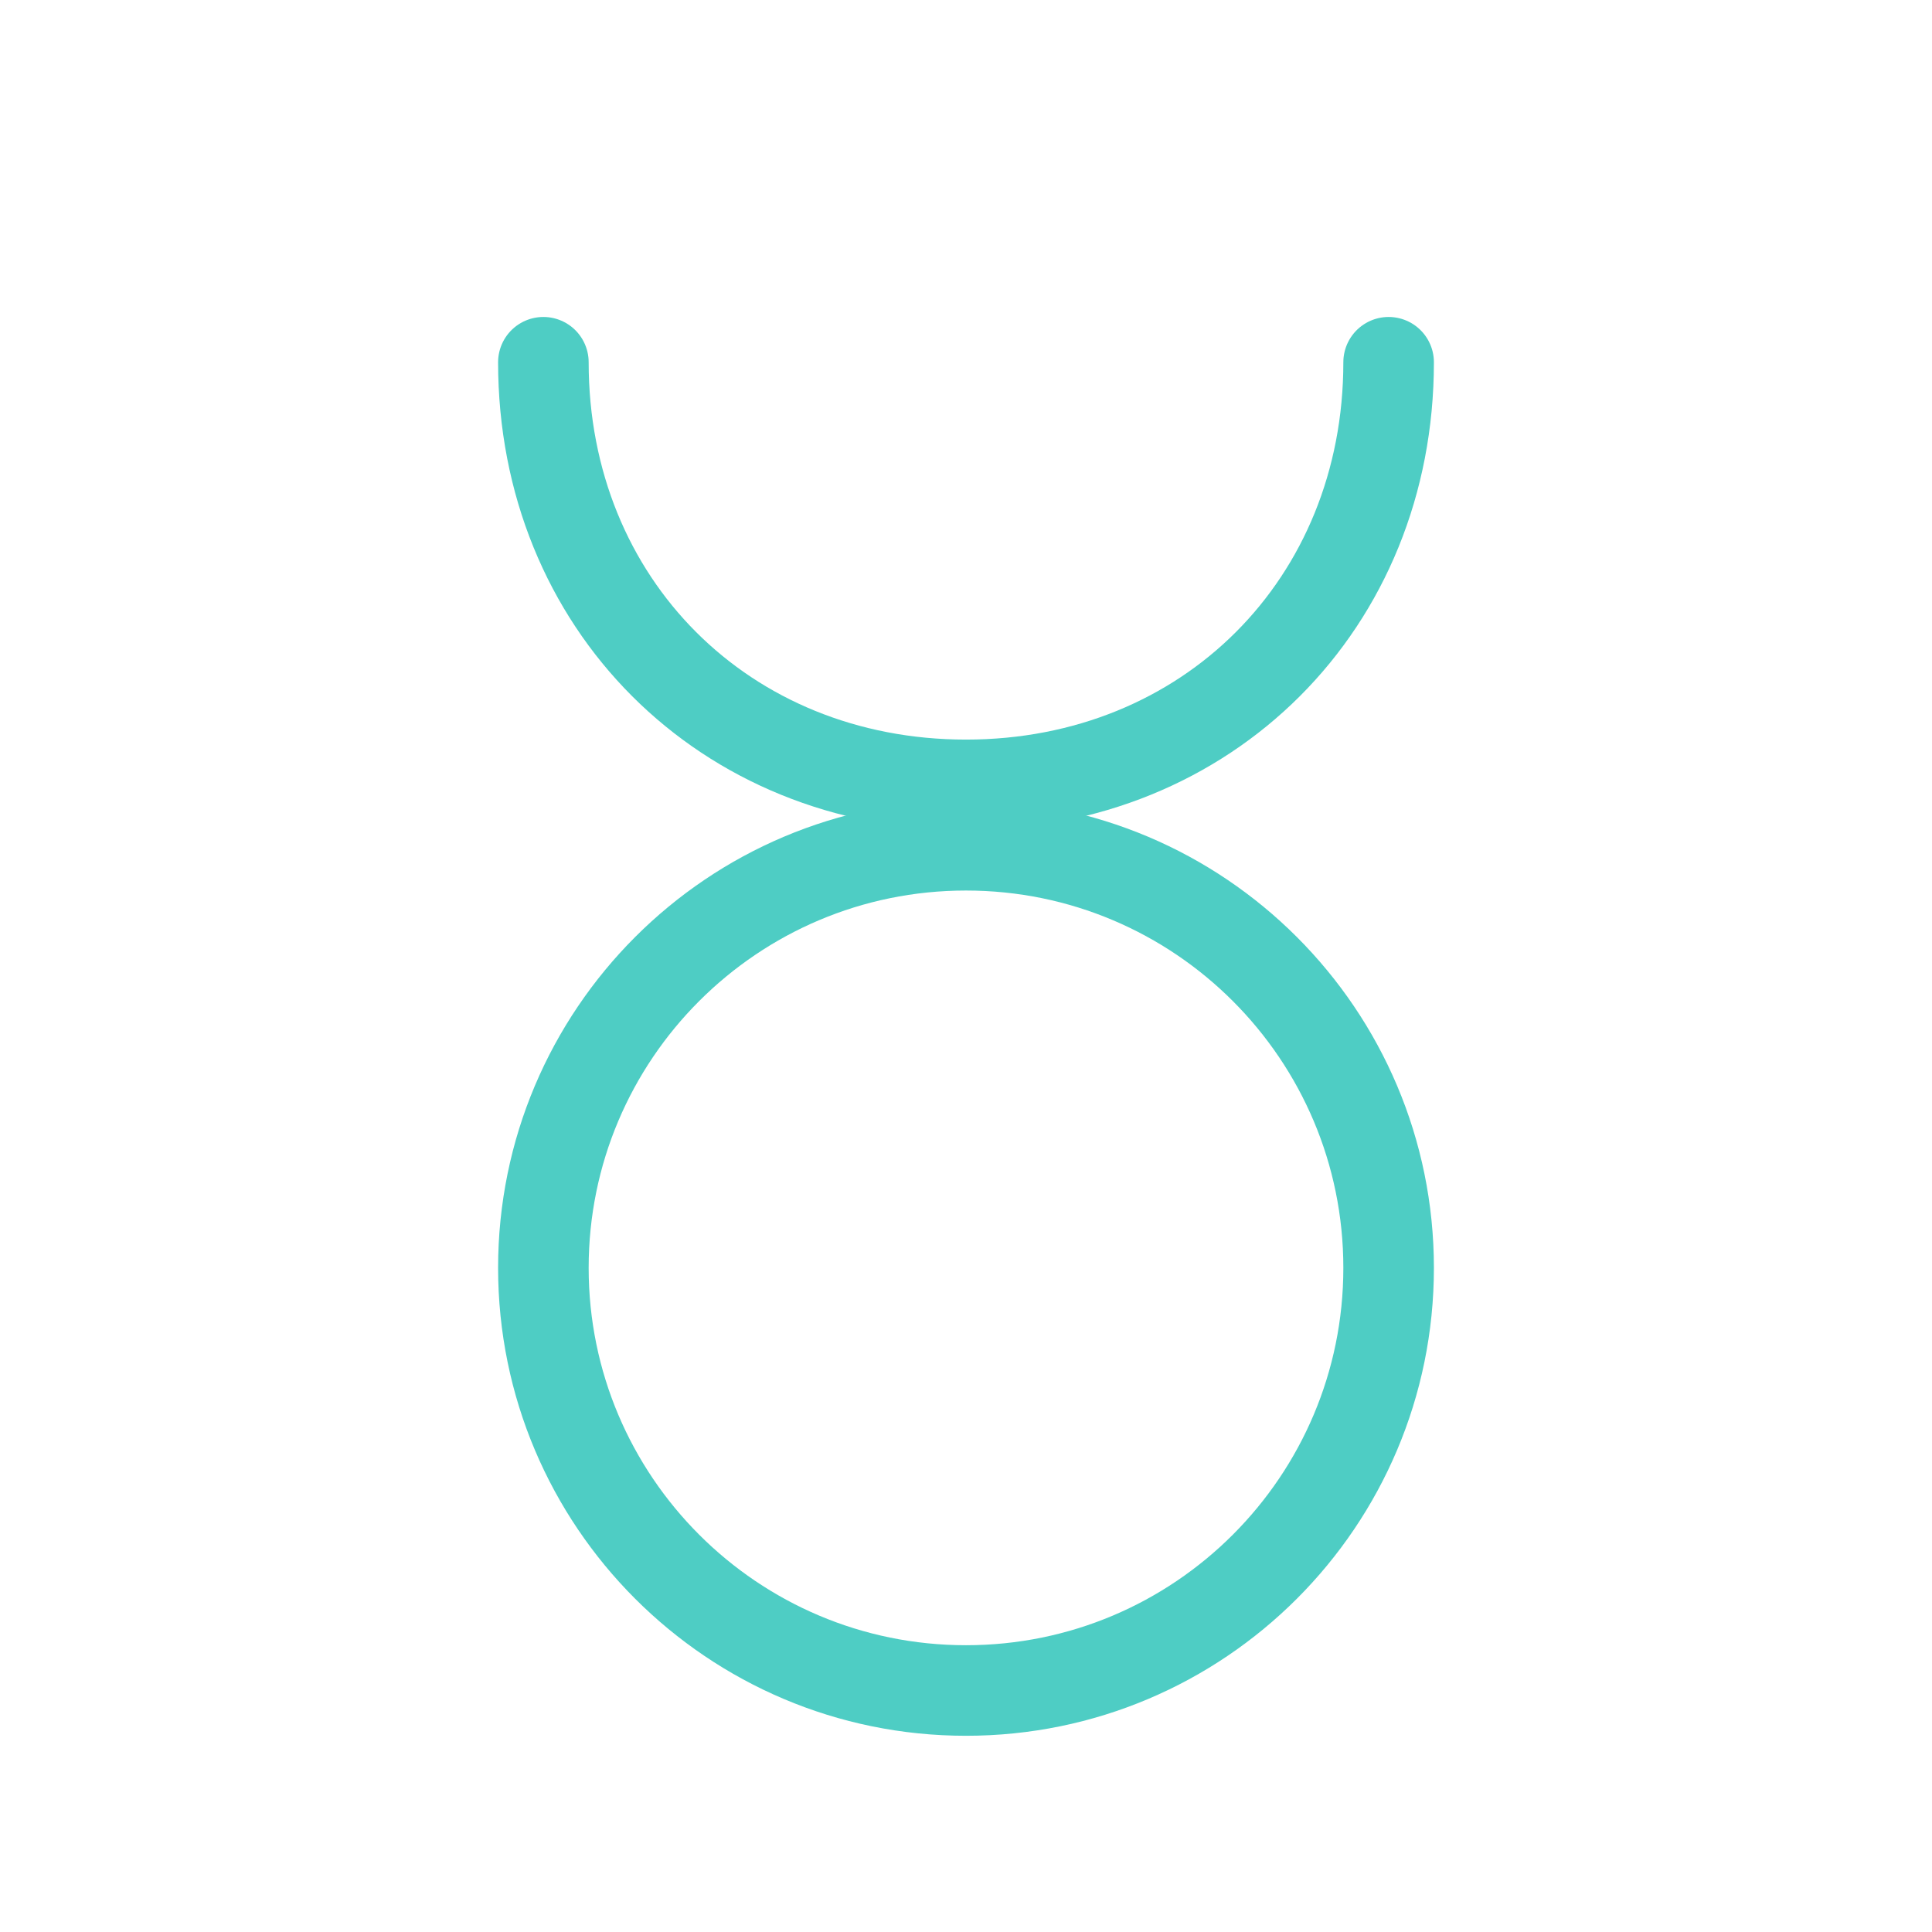
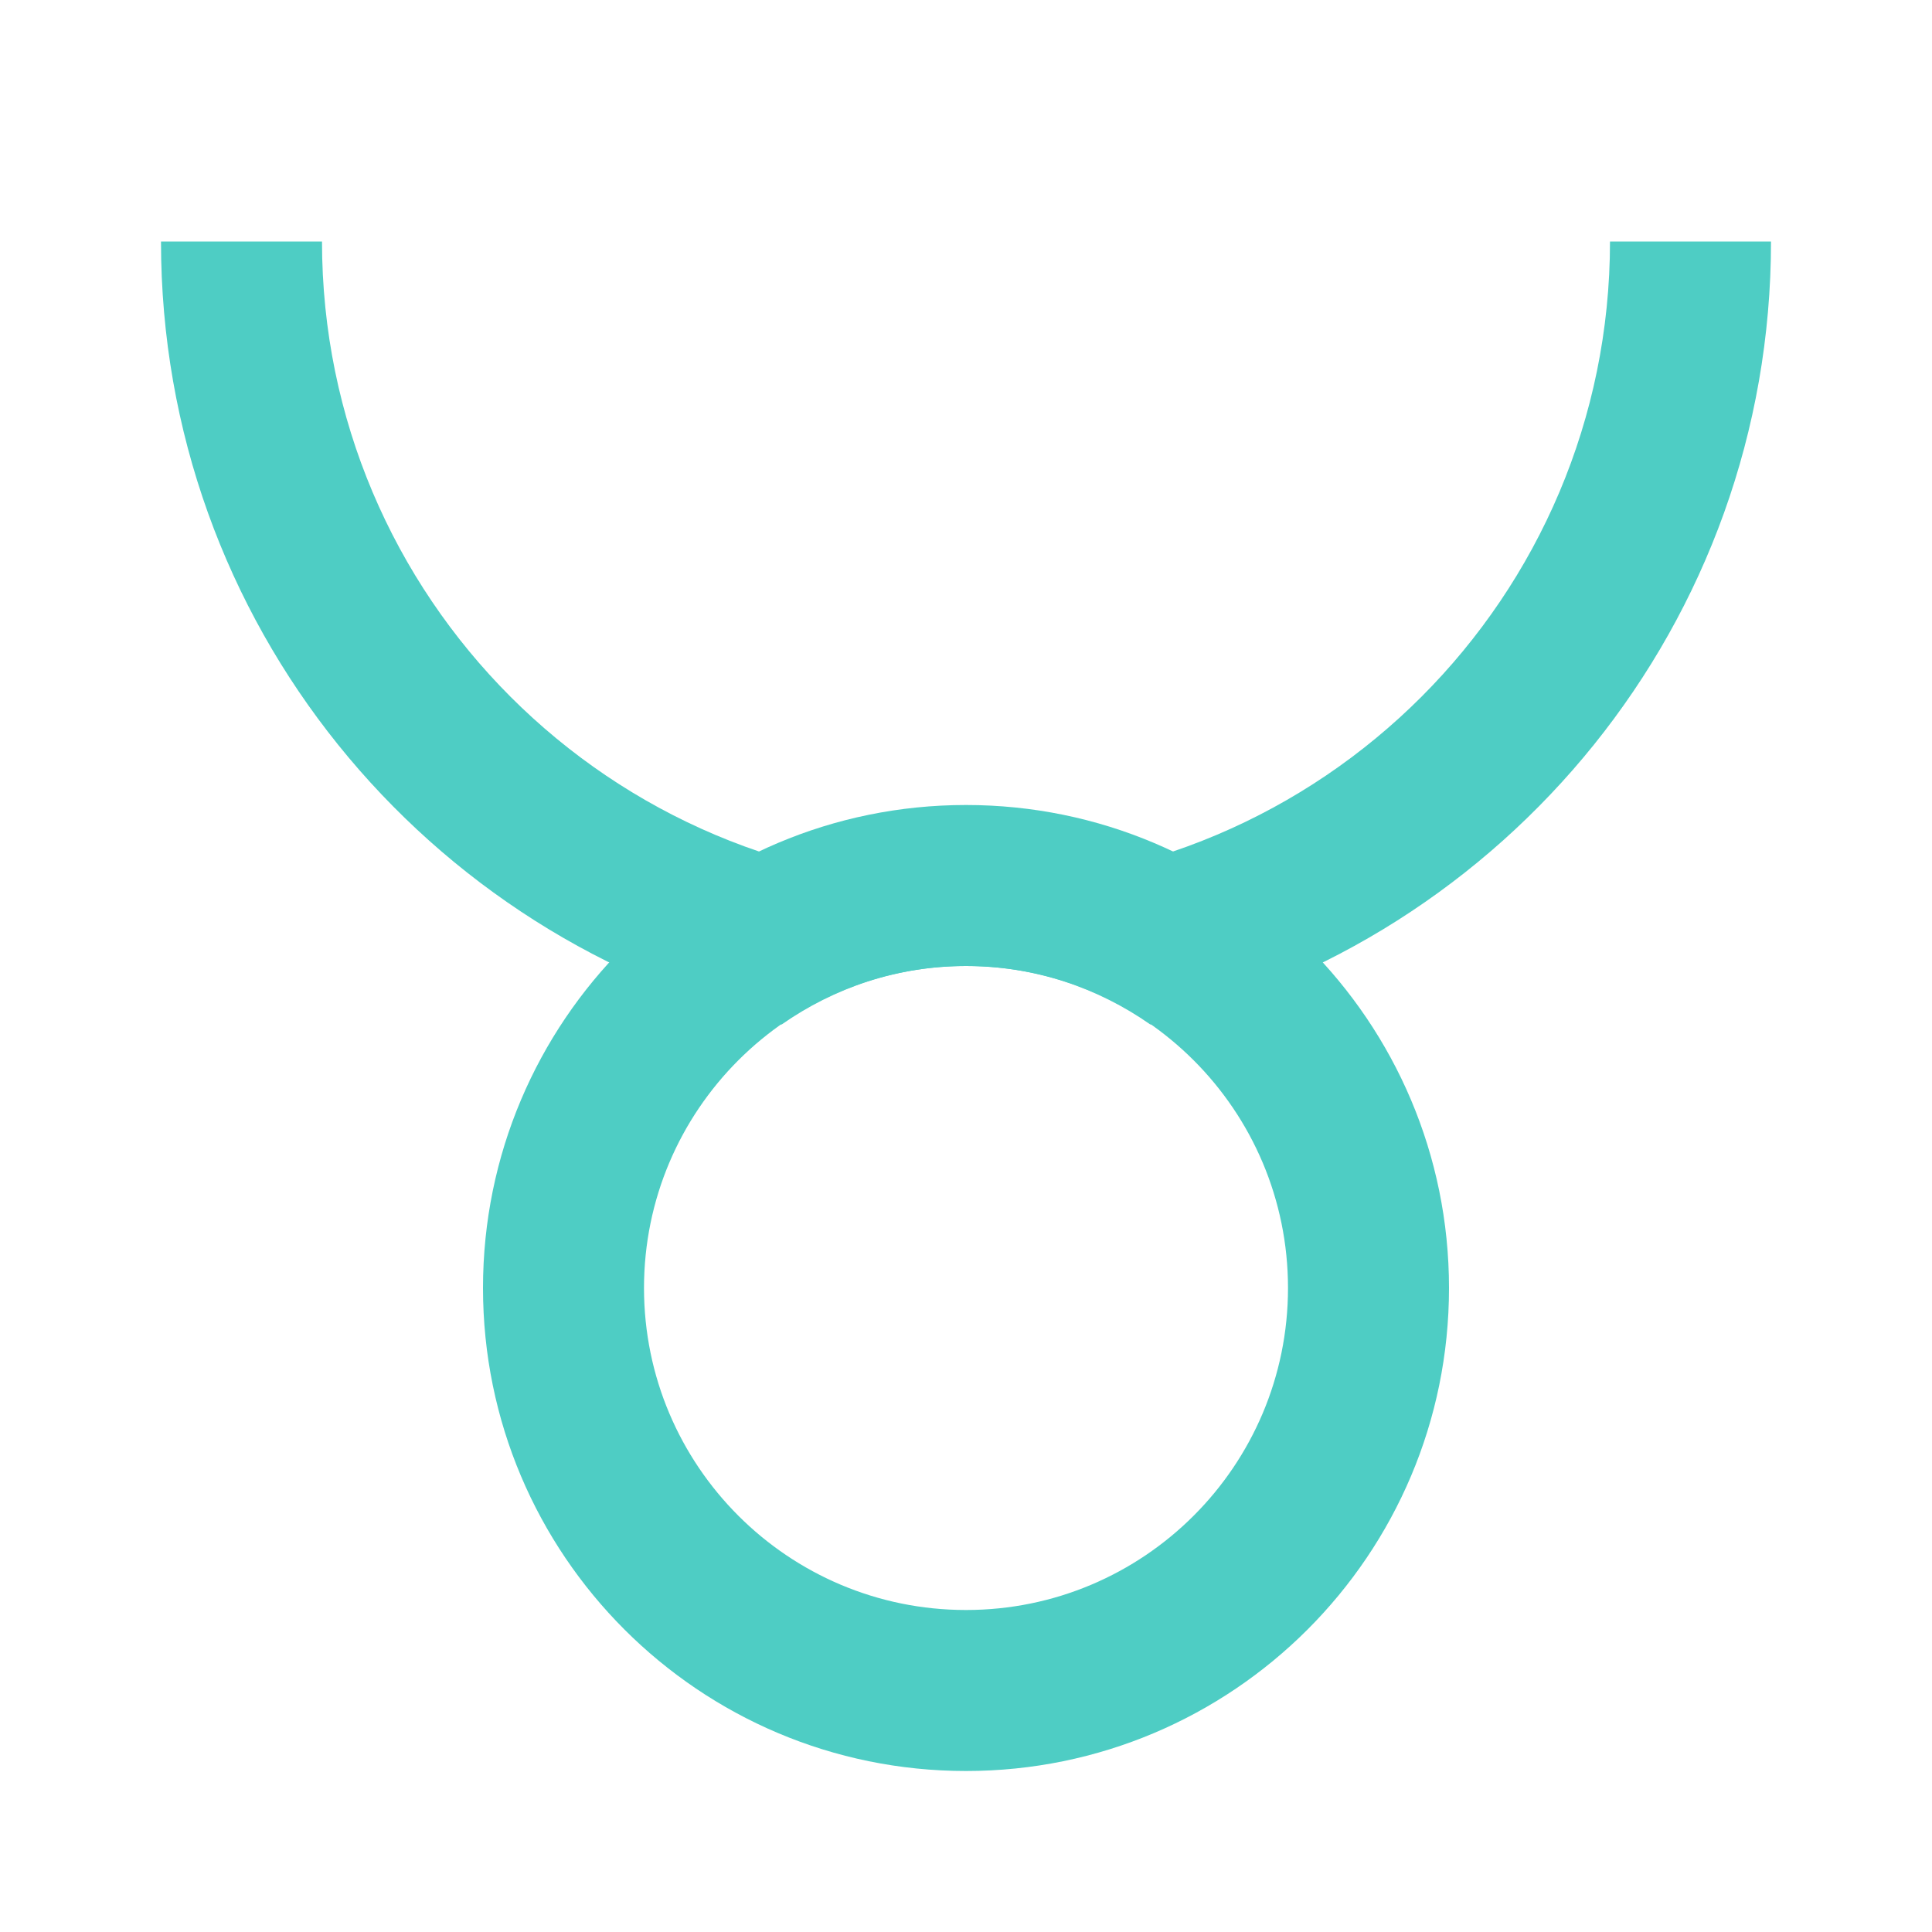
- <svg xmlns="http://www.w3.org/2000/svg" viewBox="0 0 64 64" fill="none">
-   <circle cx="32" cy="42" r="14" stroke="#4ECDC4" stroke-width="3" fill="none" />
-   <path d="M18 12c0 8 6 14 14 14s14-6 14-14" stroke="#4ECDC4" stroke-width="3" stroke-linecap="round" fill="none" />
+ <svg xmlns="http://www.w3.org/2000/svg" width="24px" height="24px" viewBox="0 0 24 24" version="1.1">
+   <g id="Taurus" stroke="none" stroke-width="1" fill="none" fill-rule="evenodd">
+     <path d="M12,20 C9.791,20 8,18.209 8,16 C8,13.791 9.791,12 12,12 C14.209,12 16,13.791 16,16 C16,18.209 14.209,20 12,20 M12,10 C8.686,10 6,12.686 6,16 C6,19.314 8.686,22 12,22 C15.314,22 18,19.314 18,16 C18,12.686 15.314,10 12,10" id="Head" fill="#4ECDC4" />
+     <path d="M20,3 C20,7.418 16.418,11 12,11 C7.582,11 4,7.418 4,3 L2,3 C2,7.734 5.293,11.69 9.711,12.726 C10.36,12.272 11.147,12 12,12 C12.853,12 13.64,12.272 14.289,12.726 C18.707,11.69 22,7.734 22,3 L20,3 Z" id="Horns" fill="#4ECDC4" />
+   </g>
</svg>
